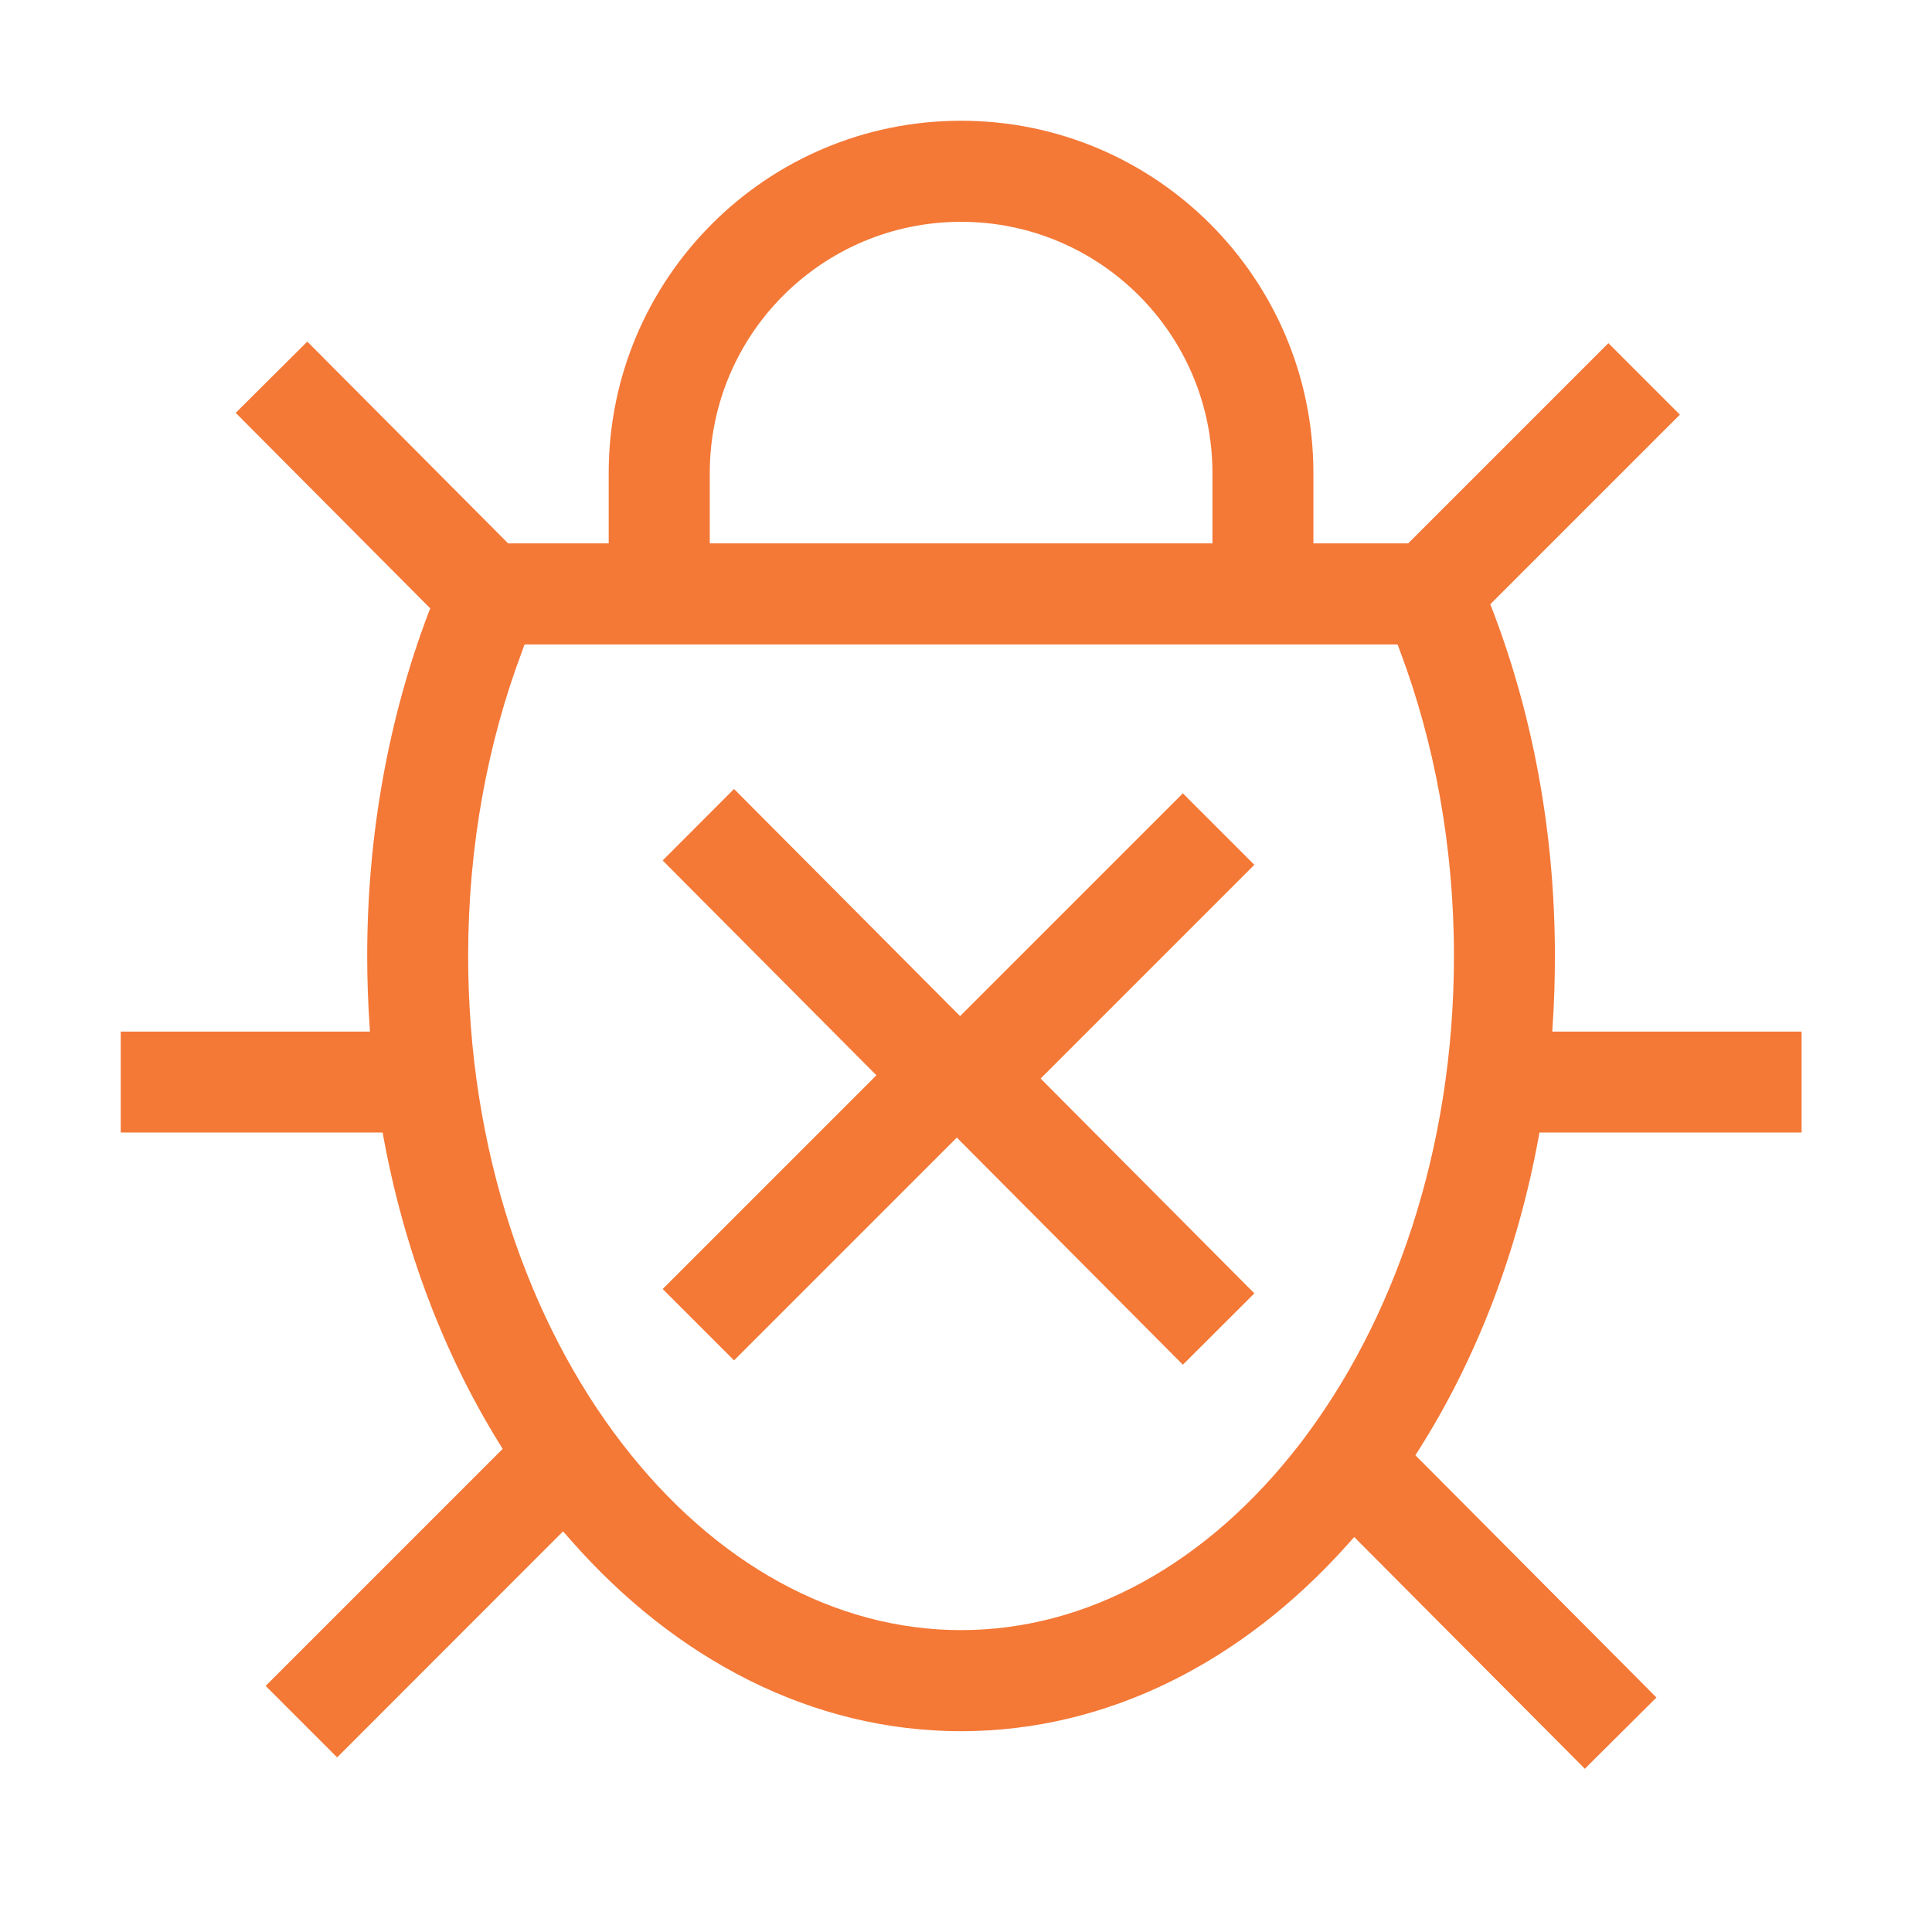
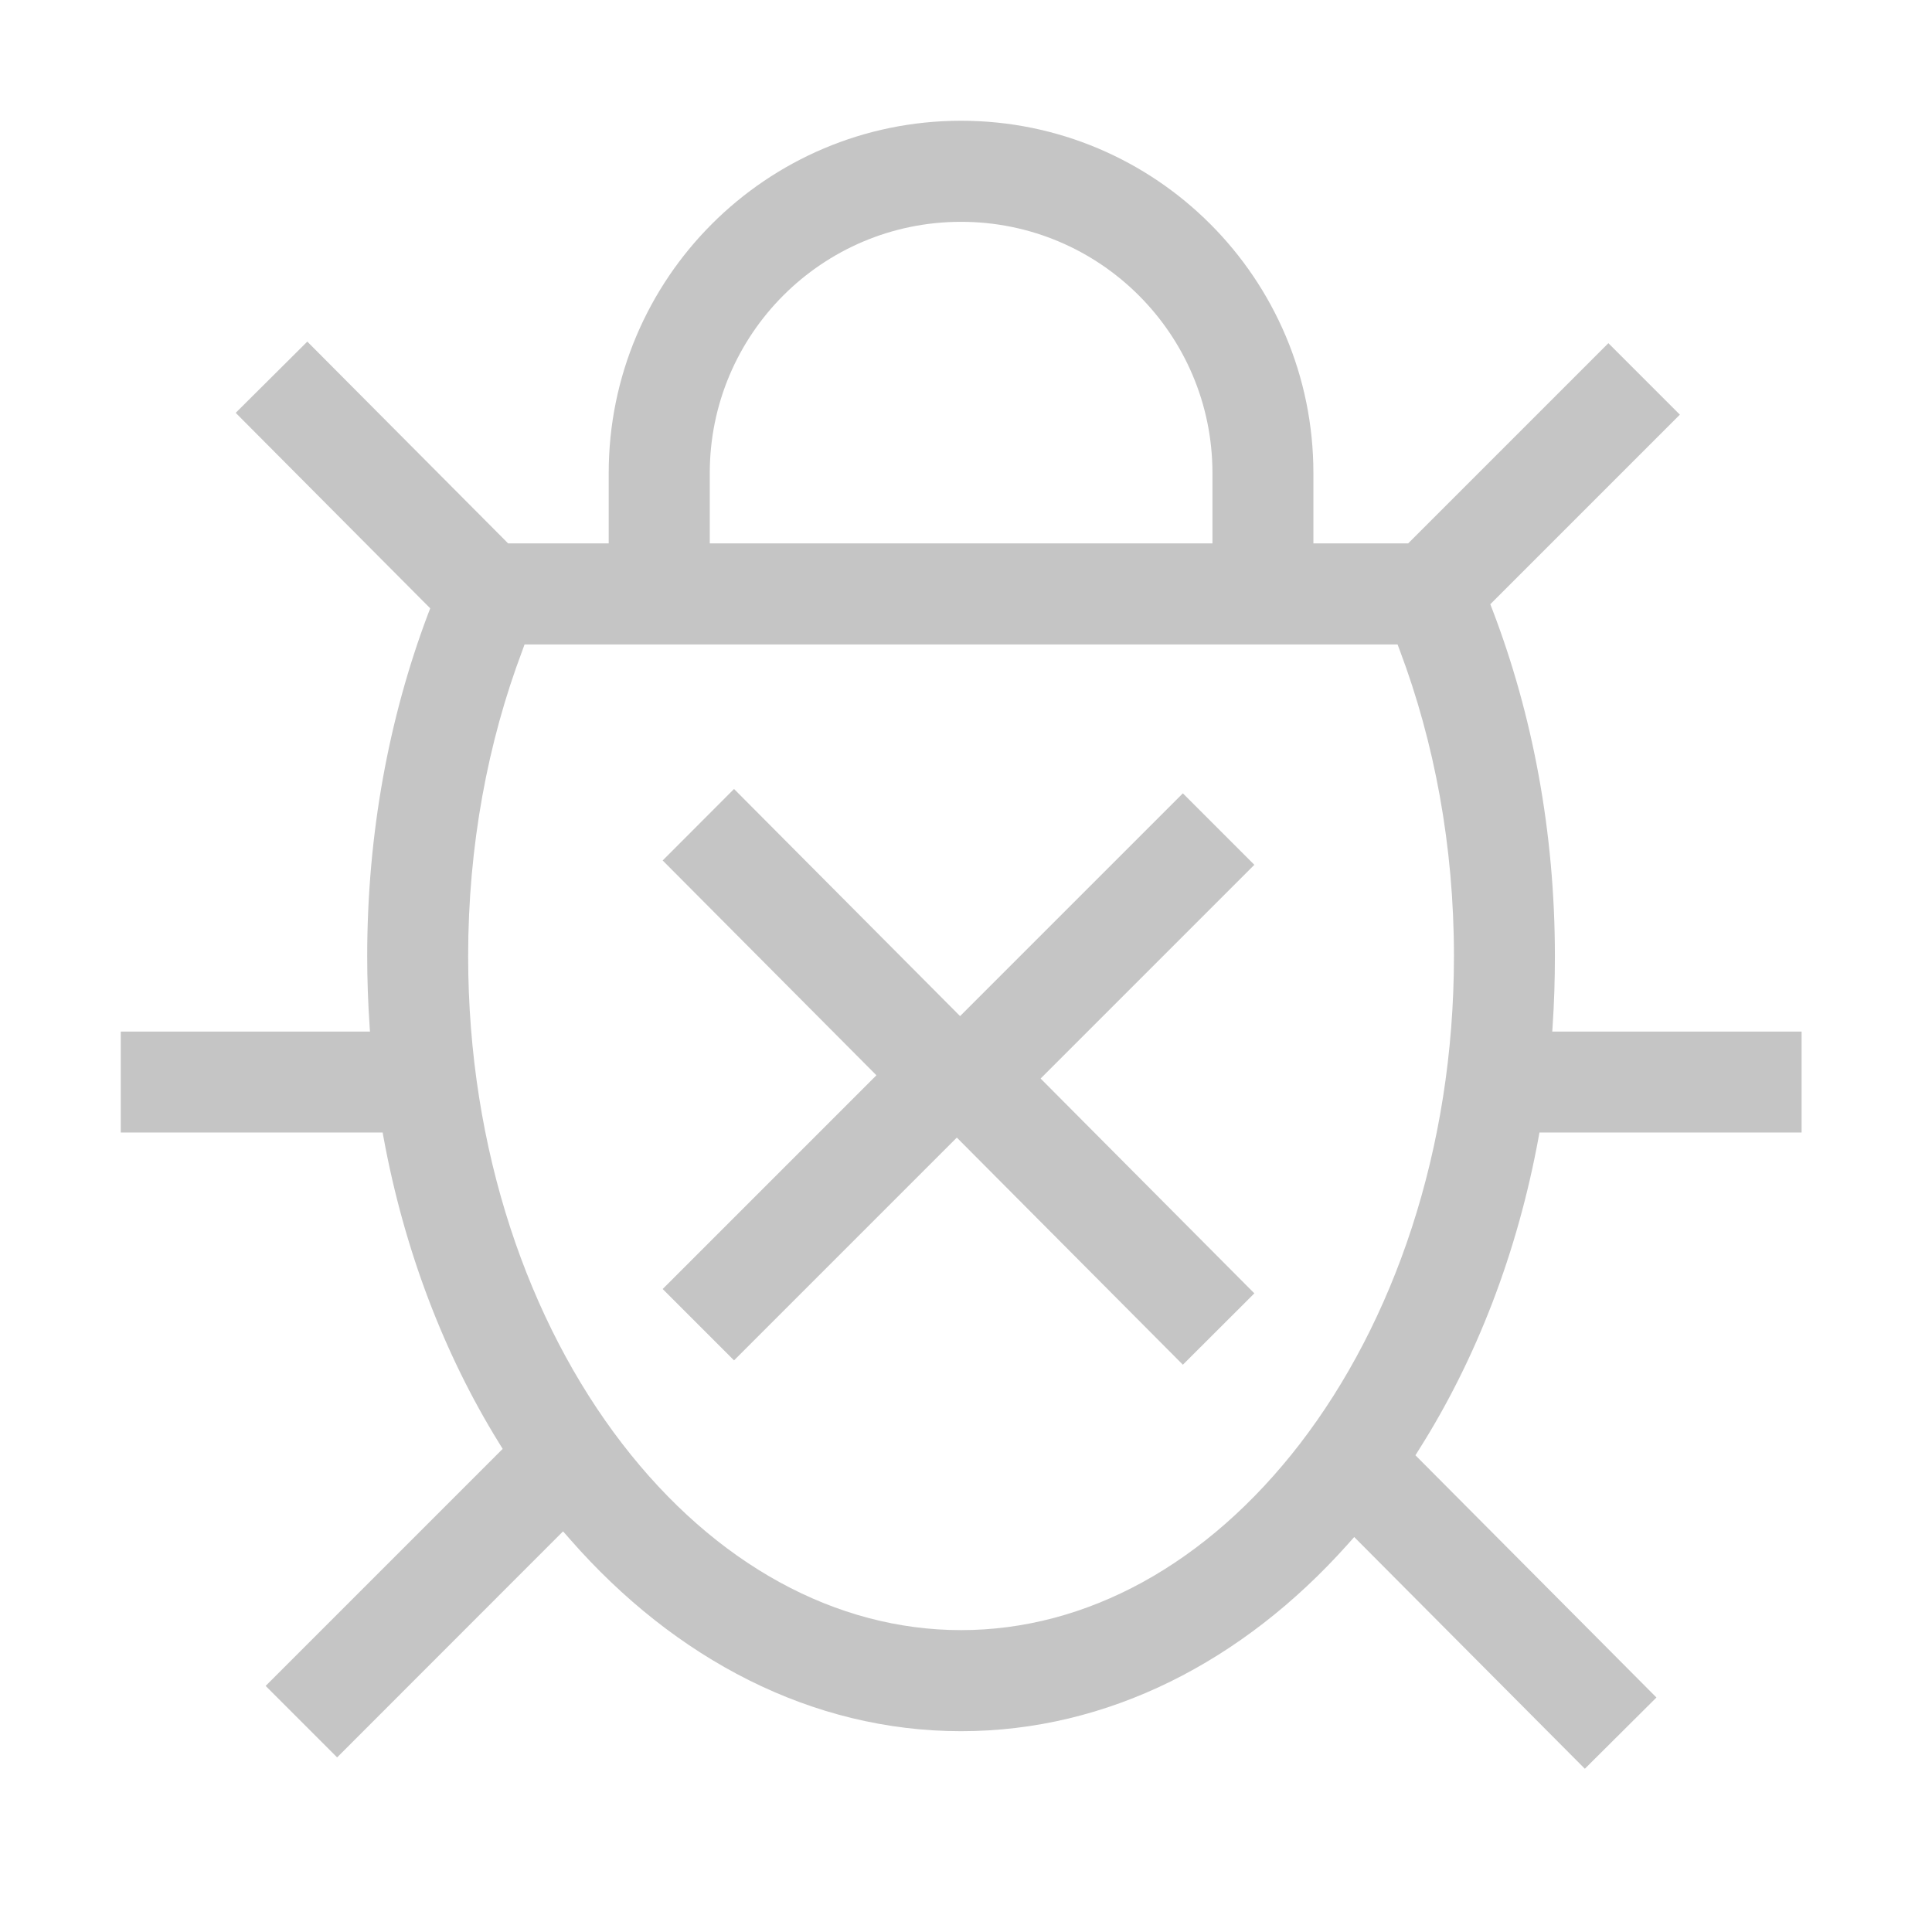
<svg xmlns="http://www.w3.org/2000/svg" width="16" height="16" viewBox="0 0 16 16" fill="none">
-   <path d="M3.02 8.502L3.017 8.461C3.018 8.474 3.019 8.488 3.02 8.502Z" fill="#f47836" />
-   <path d="M7.258 8.905L5.488 7.126L6.079 6.534L7.951 8.415L9.796 6.57L10.388 7.162L8.618 8.932L10.388 10.711L9.796 11.302L7.924 9.421L6.079 11.266L5.488 10.675L7.258 8.905Z" fill="#f47836" />
-   <path fill-rule="evenodd" clip-rule="evenodd" d="M10.877 3.918V4.5H11.662L13.32 2.842L13.912 3.434L12.342 5.004L12.361 5.053C12.691 5.915 12.877 6.888 12.877 7.918C12.877 8.114 12.871 8.308 12.858 8.499L12.855 8.543H14.92V9.379H12.749L12.743 9.413C12.567 10.377 12.224 11.256 11.757 11.996L11.722 12.052L13.718 14.058L13.125 14.648L11.215 12.729L11.158 12.793C10.295 13.758 9.177 14.337 7.959 14.337C6.723 14.337 5.589 13.74 4.721 12.748L4.663 12.682L2.792 14.554L2.2 13.962L4.163 11.999L4.129 11.944C3.679 11.215 3.347 10.354 3.175 9.413L3.169 9.379H1V8.543H3.064L3.061 8.499C3.048 8.308 3.041 8.114 3.041 7.918C3.041 6.902 3.222 5.941 3.544 5.087L3.563 5.038L1.952 3.419L2.545 2.829L4.208 4.5H5.041V3.918C5.041 2.307 6.347 1 7.959 1C9.571 1 10.877 2.307 10.877 3.918ZM5.878 3.918V4.5H10.041V3.918C10.041 2.769 9.109 1.837 7.959 1.837C6.809 1.837 5.878 2.769 5.878 3.918ZM11.594 5.39L11.574 5.337H4.344L4.325 5.39C4.041 6.143 3.877 7 3.877 7.918C3.877 9.528 4.38 10.952 5.152 11.955C5.922 12.956 6.923 13.5 7.959 13.5C8.996 13.5 9.996 12.956 10.767 11.955C11.538 10.952 12.041 9.528 12.041 7.918C12.041 7 11.877 6.143 11.594 5.39Z" fill="#f47836" />
+   <path d="M3.02 8.502L3.017 8.461C3.018 8.474 3.019 8.488 3.02 8.502Z" fill="#C5C5C5" />
+   <path d="M7.258 8.905L5.488 7.126L6.079 6.534L7.951 8.415L9.796 6.57L10.388 7.162L8.618 8.932L10.388 10.711L9.796 11.302L7.924 9.421L6.079 11.266L5.488 10.675L7.258 8.905Z" fill="#C5C5C5" />
+   <path fill-rule="evenodd" clip-rule="evenodd" d="M10.877 3.918V4.5H11.662L13.32 2.842L13.912 3.434L12.342 5.004L12.361 5.053C12.691 5.915 12.877 6.888 12.877 7.918C12.877 8.114 12.871 8.308 12.858 8.499L12.855 8.543H14.92V9.379H12.749L12.743 9.413C12.567 10.377 12.224 11.256 11.757 11.996L11.722 12.052L13.718 14.058L13.125 14.648L11.215 12.729L11.158 12.793C10.295 13.758 9.177 14.337 7.959 14.337C6.723 14.337 5.589 13.74 4.721 12.748L4.663 12.682L2.792 14.554L2.2 13.962L4.163 11.999L4.129 11.944C3.679 11.215 3.347 10.354 3.175 9.413L3.169 9.379H1V8.543H3.064L3.061 8.499C3.048 8.308 3.041 8.114 3.041 7.918C3.041 6.902 3.222 5.941 3.544 5.087L3.563 5.038L1.952 3.419L2.545 2.829L4.208 4.5H5.041V3.918C5.041 2.307 6.347 1 7.959 1C9.571 1 10.877 2.307 10.877 3.918ZM5.878 3.918V4.5H10.041V3.918C10.041 2.769 9.109 1.837 7.959 1.837C6.809 1.837 5.878 2.769 5.878 3.918ZM11.594 5.39L11.574 5.337H4.344L4.325 5.39C4.041 6.143 3.877 7 3.877 7.918C3.877 9.528 4.38 10.952 5.152 11.955C5.922 12.956 6.923 13.5 7.959 13.5C8.996 13.5 9.996 12.956 10.767 11.955C11.538 10.952 12.041 9.528 12.041 7.918C12.041 7 11.877 6.143 11.594 5.39Z" fill="#C5C5C5" />
</svg>
